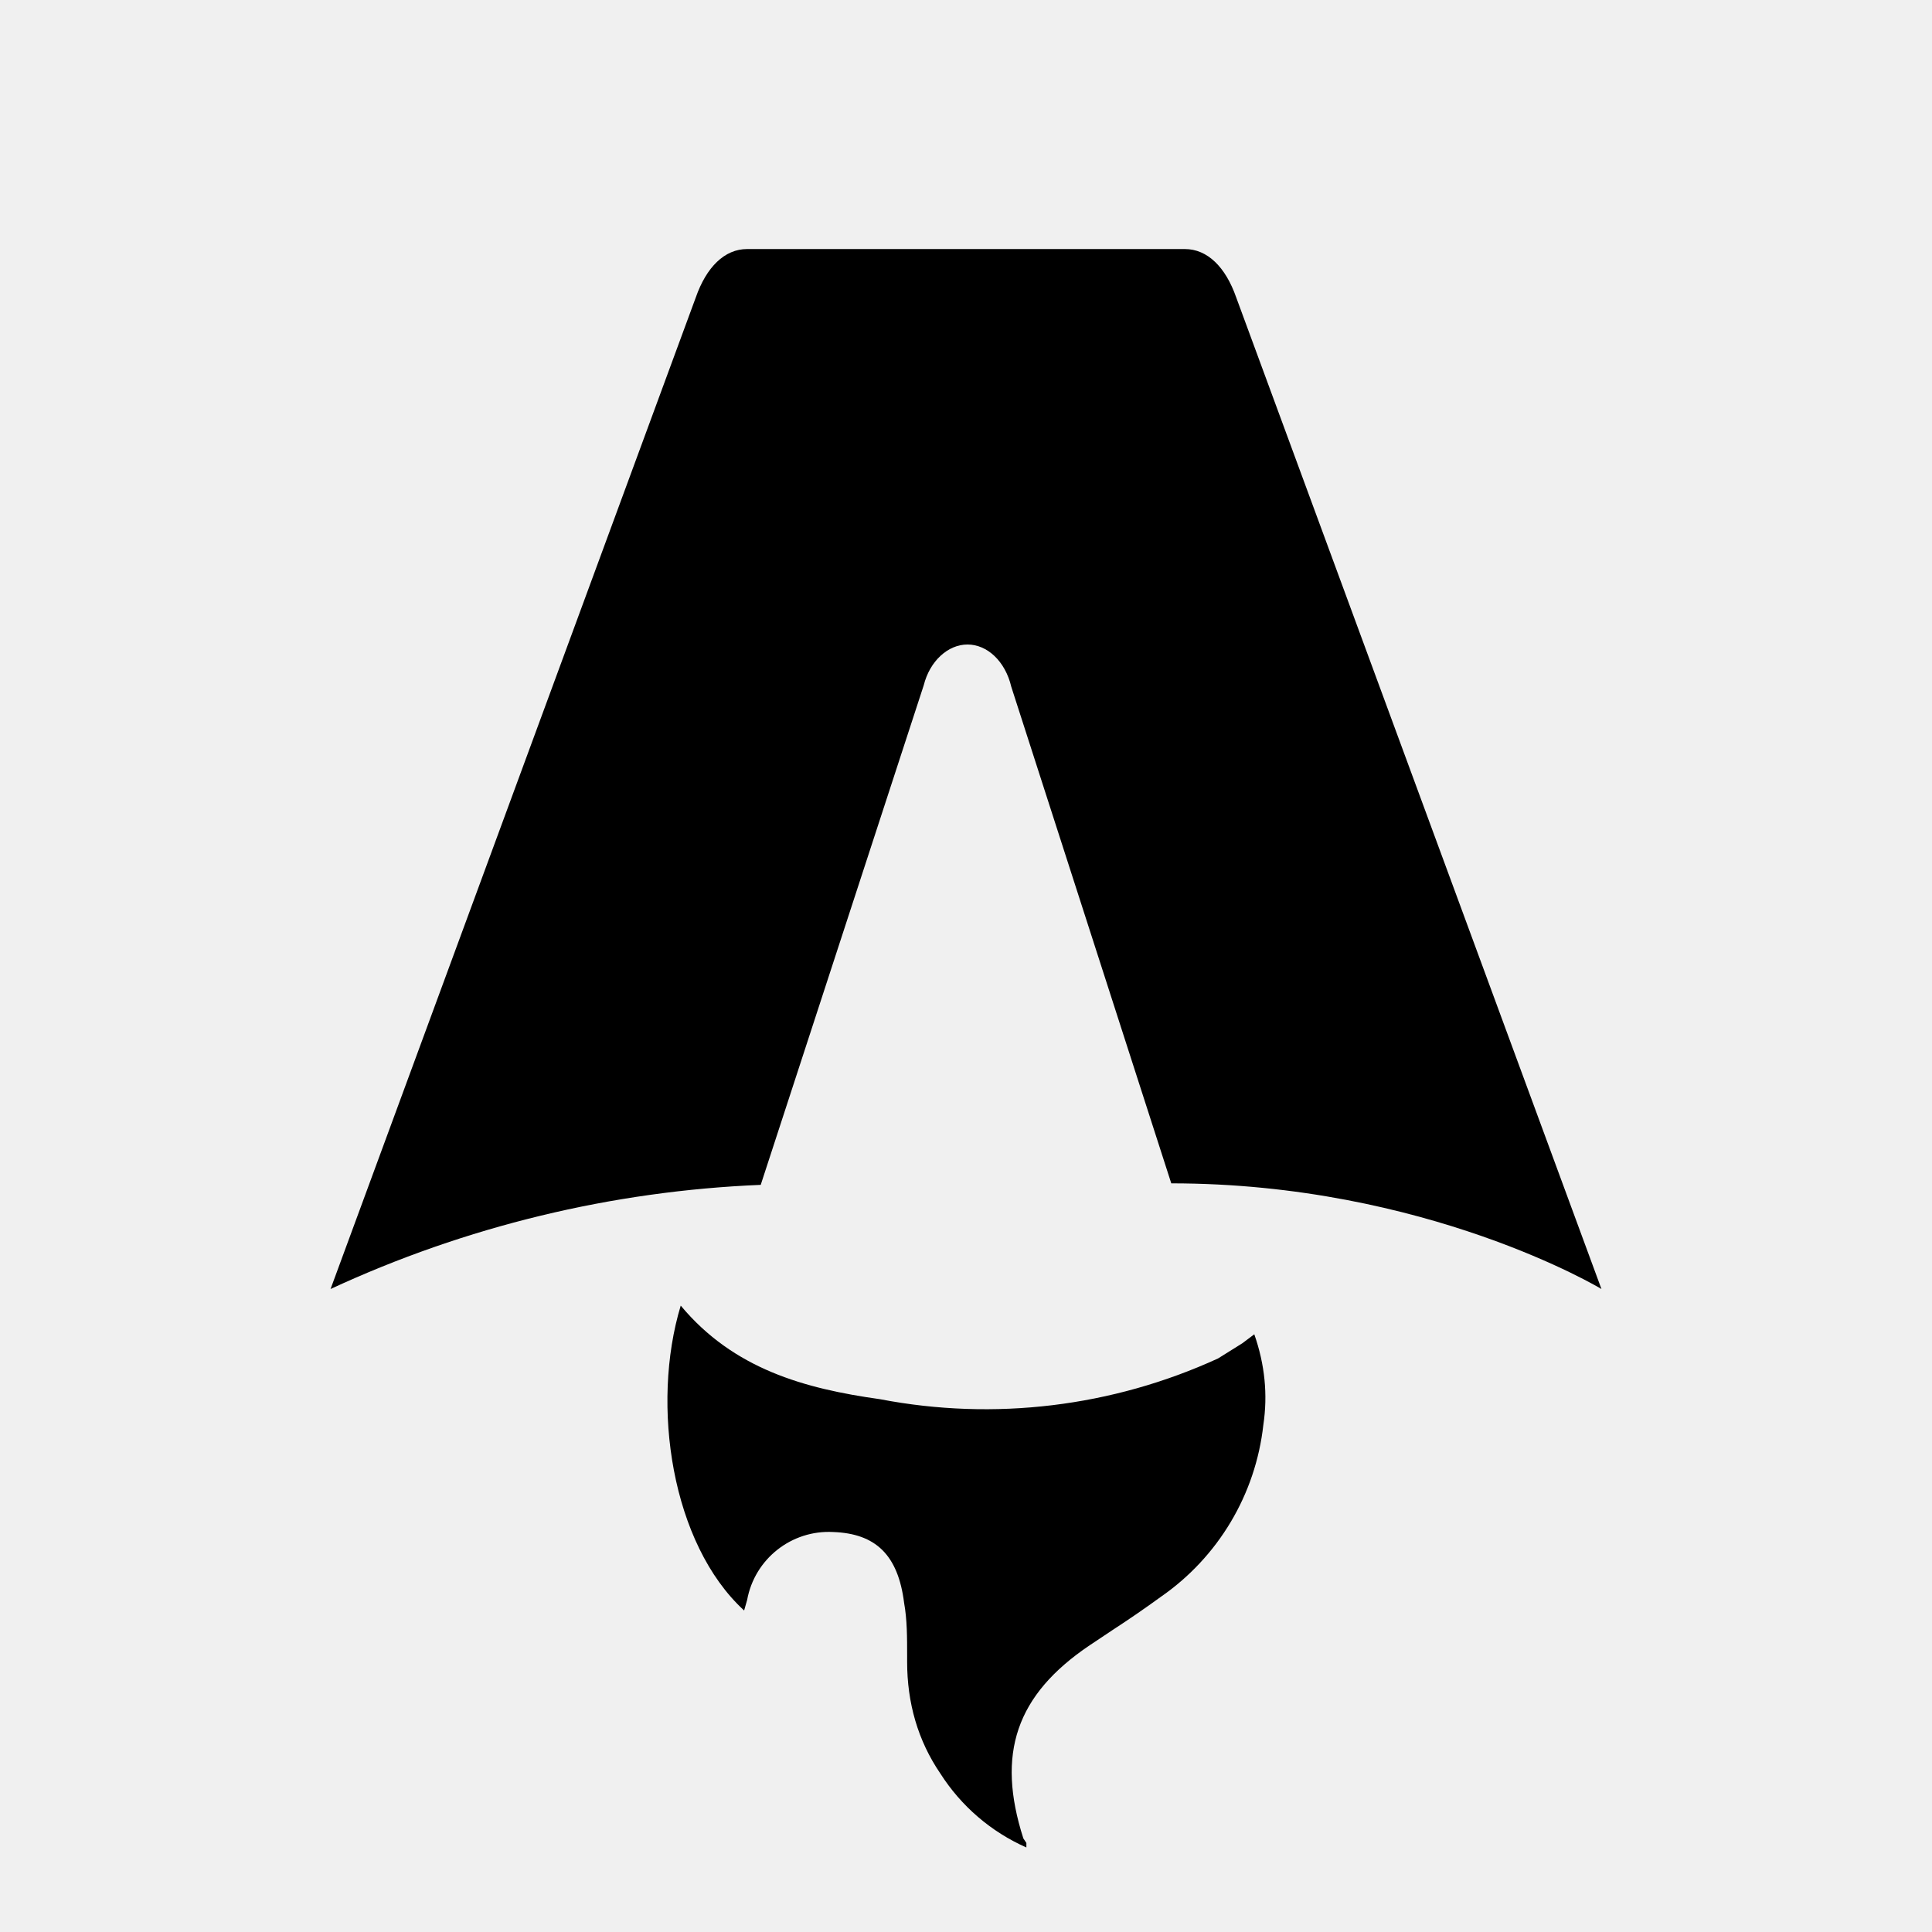
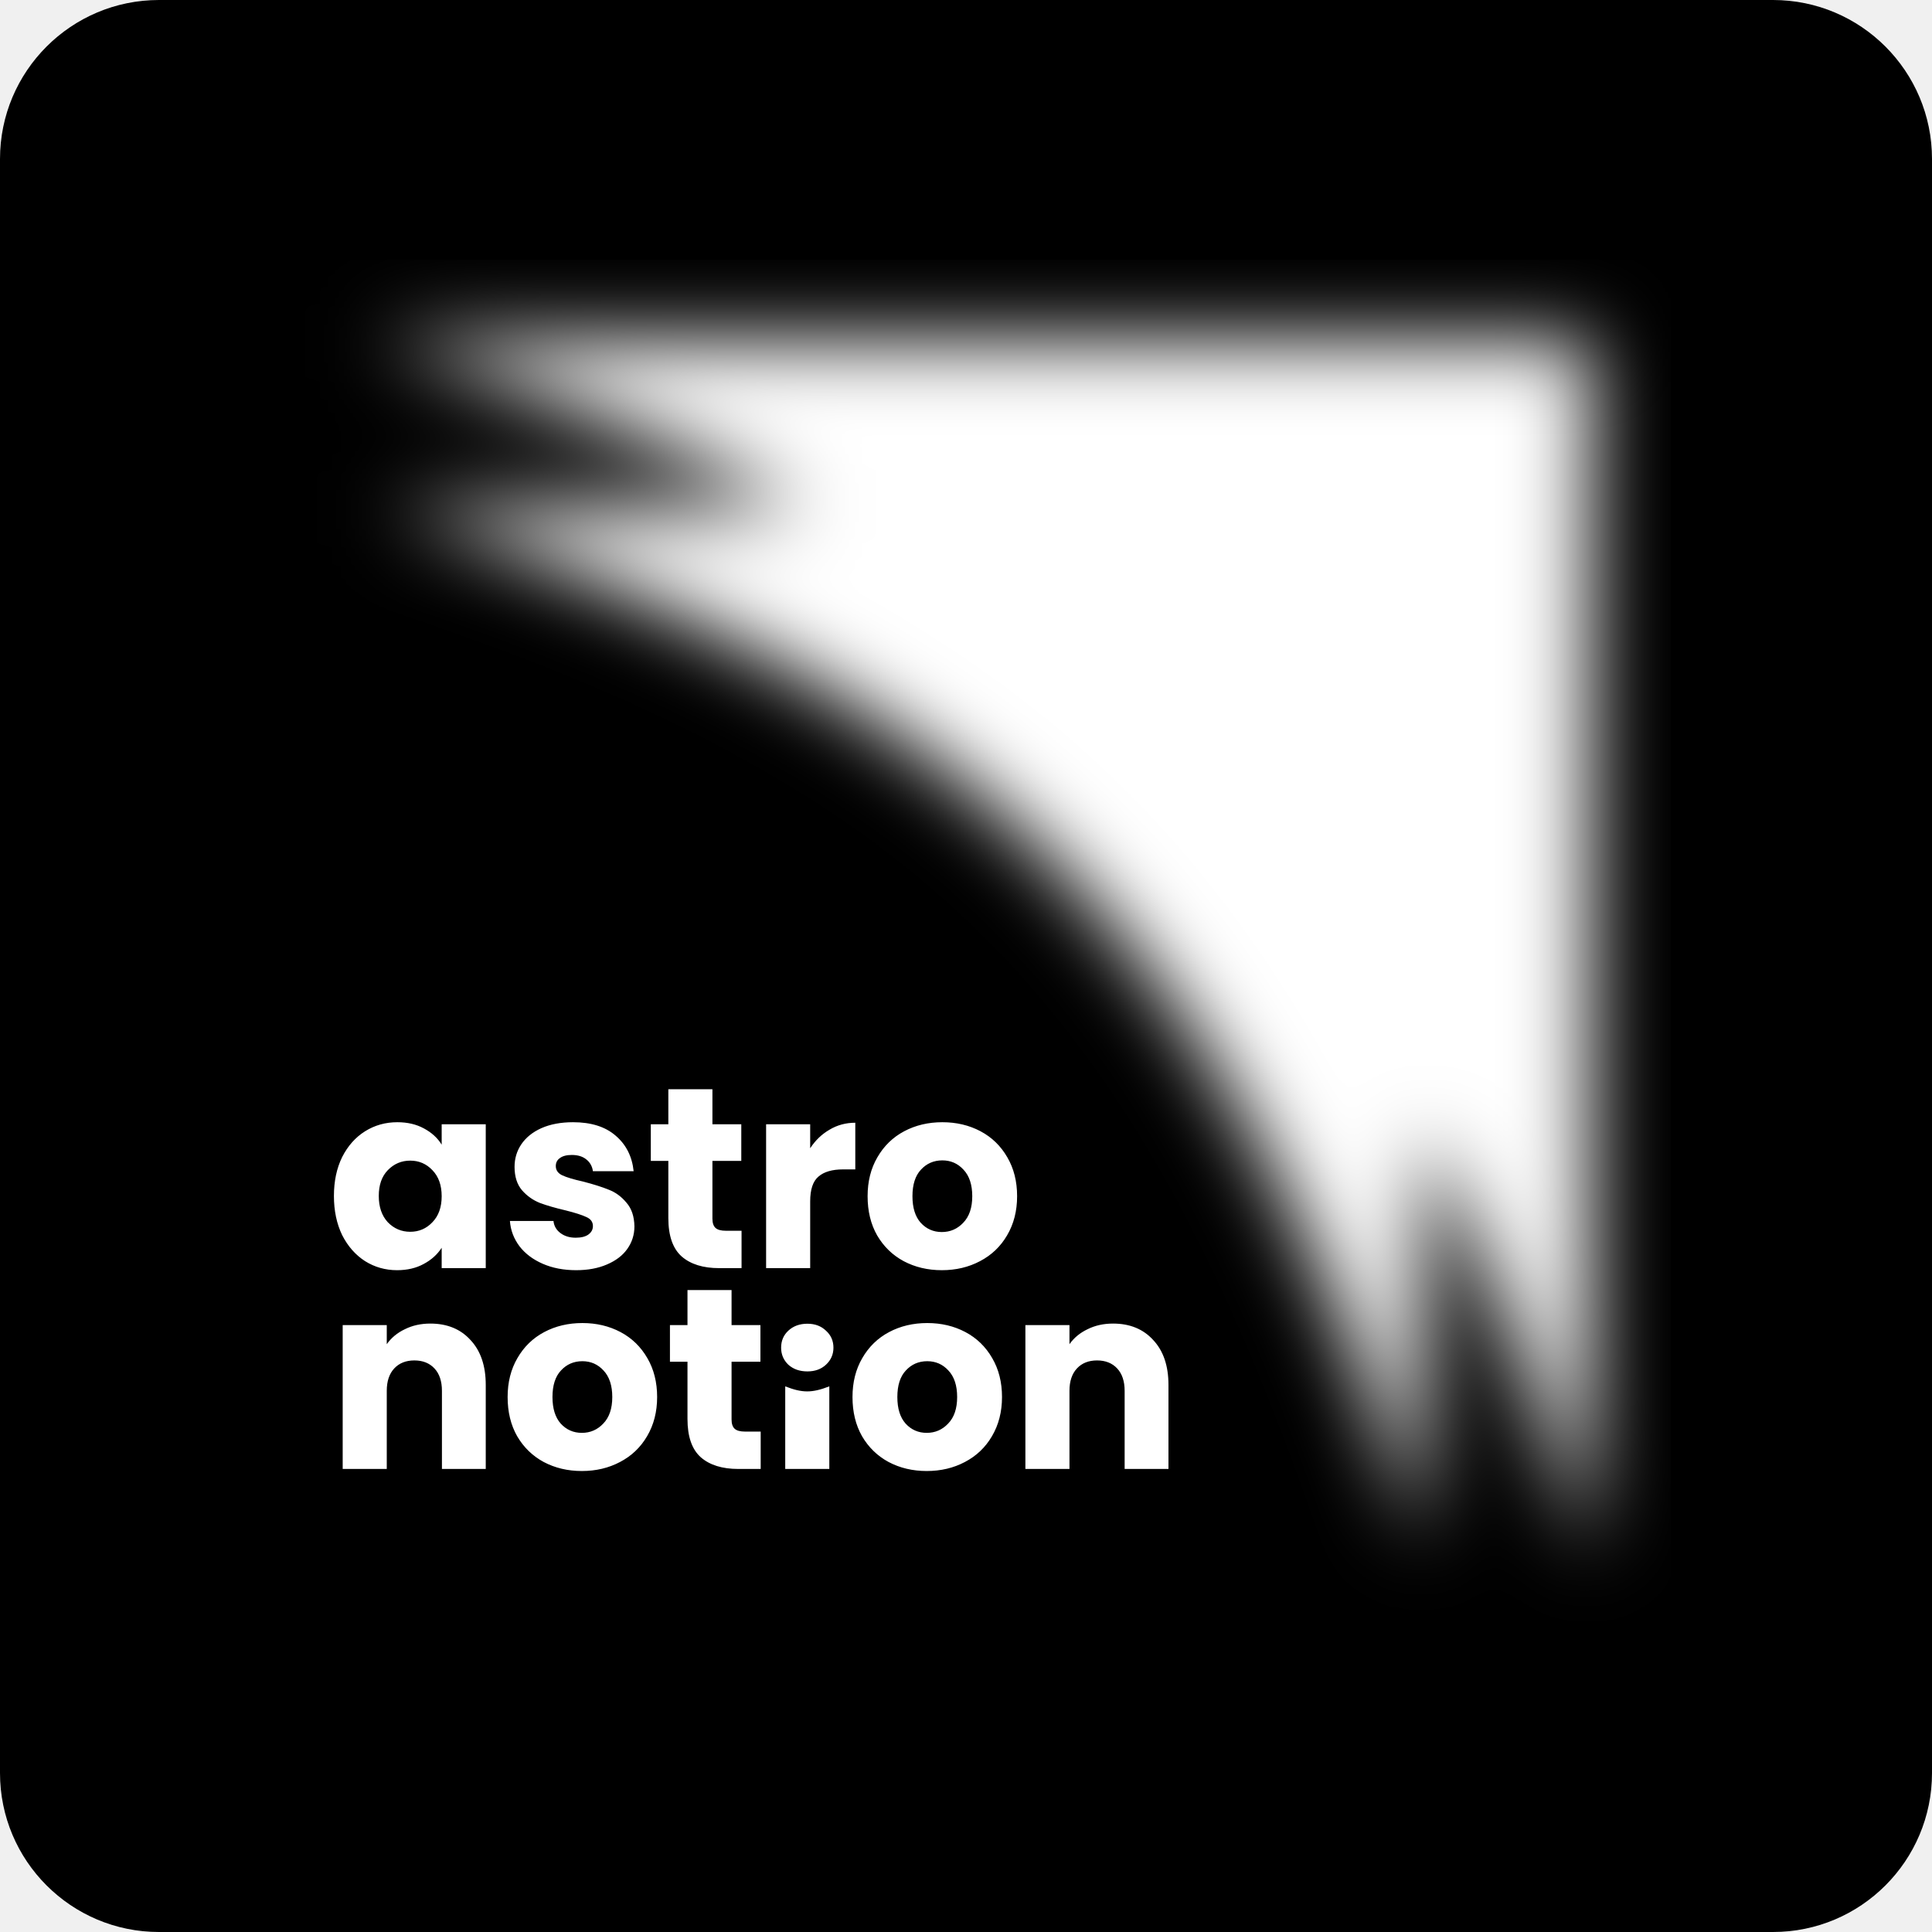
- <svg xmlns="http://www.w3.org/2000/svg" fill="none" viewBox="0 0 128 128">
-   <path d="M50.4 78.5a75.1 75.1 0 0 0-28.5 6.9l24.2-65.7c.7-2 1.9-3.2 3.4-3.2h29c1.5 0 2.7 1.2 3.4 3.2l24.2 65.7s-11.6-7-28.5-7L67 45.5c-.4-1.7-1.6-2.8-2.9-2.8-1.3 0-2.5 1.1-2.9 2.7L50.4 78.5Zm-1.1 28.2Zm-4.2-20.2c-2 6.6-.6 15.8 4.2 20.2a17.5 17.5 0 0 1 .2-.7 5.5 5.5 0 0 1 5.7-4.5c2.8.1 4.3 1.5 4.7 4.7.2 1.1.2 2.3.2 3.5v.4c0 2.7.7 5.2 2.2 7.4a13 13 0 0 0 5.7 4.9v-.3l-.2-.3c-1.8-5.6-.5-9.5 4.4-12.8l1.5-1a73 73 0 0 0 3.2-2.2 16 16 0 0 0 6.8-11.4c.3-2 .1-4-.6-6l-.8.6-1.6 1a37 37 0 0 1-22.4 2.7c-5-.7-9.7-2-13.2-6.2Z" />
-   <style>
-         path { fill: #000; }
-         @media (prefers-color-scheme: dark) {
-             path { fill: #FFF; }
-         }
-     </style>
+ <svg xmlns="http://www.w3.org/2000/svg" width="243" height="243" viewBox="0 0 243 243" fill="none">
+   <g clip-path="url(#clip0_630_318)">
+     <rect width="243" height="243" rx="20" fill="black" />
+     <g filter="url(#filter0_f_630_318)">
+       <path d="M200.118 196.153C193.479 175.447 186.607 157.739 178.964 142.414L179.263 194.663C153.372 115.182 123.757 87.462 48.172 63.572L101.295 63.875C85.686 56.057 67.7 49.252 46.683 42.718H200.118V196.153Z" fill="white" />
+     </g>
+     <path d="M73.25 166.408C75.022 166.408 76.621 166.787 78.048 167.543C79.474 168.299 80.598 169.391 81.42 170.817C82.241 172.222 82.652 173.854 82.652 175.713C82.652 177.572 82.23 179.215 81.388 180.642C80.566 182.047 79.431 183.127 77.983 183.884C76.557 184.64 74.957 185.019 73.184 185.019C71.412 185.019 69.813 184.64 68.386 183.884C66.982 183.127 65.868 182.046 65.047 180.642C64.247 179.237 63.847 177.593 63.847 175.713C63.847 173.854 64.258 172.222 65.079 170.817C65.9 169.391 67.024 168.299 68.451 167.543C69.877 166.786 71.477 166.408 73.25 166.408ZM116.627 166.408C118.399 166.408 119.998 166.787 121.425 167.543C122.851 168.299 123.975 169.391 124.797 170.817C125.618 172.222 126.029 173.854 126.029 175.713C126.029 177.572 125.607 179.215 124.764 180.642C123.943 182.047 122.808 183.127 121.36 183.884C119.934 184.64 118.334 185.019 116.561 185.019C114.789 185.019 113.19 184.64 111.763 183.884C110.359 183.127 109.245 182.046 108.424 180.642C107.624 179.237 107.224 177.593 107.224 175.713C107.224 173.854 107.635 172.222 108.456 170.817C109.277 169.391 110.401 168.299 111.828 167.543C113.254 166.786 114.854 166.408 116.627 166.408ZM54.126 166.474C56.244 166.474 57.93 167.166 59.183 168.549C60.459 169.911 61.096 171.791 61.096 174.19V184.76H55.585V174.936C55.585 173.725 55.271 172.785 54.644 172.115C54.017 171.445 53.175 171.11 52.116 171.11C51.057 171.11 50.214 171.445 49.587 172.115C48.96 172.785 48.646 173.725 48.646 174.936V184.76H43.102V166.668H48.646V169.067C49.208 168.268 49.965 167.64 50.916 167.187C51.867 166.711 52.937 166.474 54.126 166.474ZM92.013 166.668H95.643V171.272H92.013V178.534C92.013 179.074 92.142 179.464 92.401 179.702C92.66 179.94 93.093 180.059 93.698 180.059H95.677V184.76H92.855C90.845 184.76 89.278 184.273 88.154 183.301C87.03 182.307 86.469 180.696 86.469 178.47V171.272H84.263V166.668H86.469V162.259H92.013V166.668ZM104.308 184.76H98.764V174.372C100.902 175.209 102.107 175.223 104.308 174.372V184.76ZM139.994 166.474C142.112 166.474 143.798 167.166 145.052 168.549C146.327 169.911 146.965 171.791 146.965 174.19V184.76H141.453V174.936C141.453 173.725 141.139 172.785 140.512 172.115C139.886 171.445 139.042 171.11 137.983 171.11C136.924 171.11 136.082 171.445 135.455 172.115C134.828 172.785 134.514 173.725 134.514 174.936V184.76H128.97V166.668H134.514V169.067C135.076 168.268 135.833 167.64 136.784 167.187C137.735 166.711 138.805 166.474 139.994 166.474ZM73.25 171.207C72.169 171.207 71.272 171.596 70.558 172.374C69.845 173.13 69.488 174.243 69.488 175.713C69.488 177.161 69.835 178.275 70.526 179.053C71.239 179.831 72.125 180.22 73.184 180.22C74.243 180.22 75.141 179.831 75.876 179.053C76.632 178.275 77.01 177.161 77.01 175.713C77.01 174.265 76.643 173.152 75.908 172.374C75.195 171.596 74.309 171.207 73.25 171.207ZM116.627 171.207C115.546 171.207 114.649 171.596 113.935 172.374C113.222 173.13 112.865 174.243 112.865 175.713C112.865 177.161 113.211 178.275 113.903 179.053C114.616 179.831 115.502 180.22 116.561 180.22C117.62 180.22 118.518 179.831 119.253 179.053C120.009 178.275 120.387 177.161 120.387 175.713C120.387 174.265 120.02 173.152 119.285 172.374C118.572 171.596 117.686 171.207 116.627 171.207ZM101.552 166.493C102.504 166.493 103.282 166.785 103.887 167.368C104.514 167.93 104.827 168.644 104.827 169.509C104.827 170.352 104.514 171.065 103.887 171.648C103.282 172.21 102.504 172.491 101.552 172.491C100.58 172.491 99.78 172.21 99.153 171.648C98.548 171.065 98.246 170.352 98.246 169.509C98.246 168.644 98.548 167.93 99.153 167.368C99.78 166.785 100.58 166.493 101.552 166.493ZM49.975 141.149C51.251 141.149 52.364 141.409 53.315 141.928C54.288 142.446 55.034 143.127 55.553 143.97V141.409H61.096V159.5H55.553V156.938C55.012 157.781 54.256 158.463 53.283 158.981C52.332 159.5 51.218 159.76 49.943 159.76C48.473 159.76 47.133 159.381 45.923 158.625C44.712 157.847 43.751 156.755 43.038 155.351C42.346 153.924 42 152.281 42 150.422C42 148.563 42.346 146.931 43.038 145.526C43.751 144.122 44.712 143.041 45.923 142.284C47.133 141.528 48.484 141.149 49.975 141.149ZM72.079 141.149C74.348 141.149 76.132 141.711 77.428 142.835C78.747 143.959 79.504 145.451 79.698 147.31H74.575C74.489 146.683 74.207 146.186 73.732 145.818C73.278 145.451 72.673 145.267 71.917 145.267C71.268 145.267 70.77 145.397 70.425 145.656C70.079 145.894 69.906 146.229 69.906 146.661C69.906 147.18 70.176 147.569 70.717 147.828C71.278 148.087 72.143 148.347 73.31 148.606C74.65 148.952 75.742 149.298 76.585 149.644C77.428 149.968 78.163 150.508 78.79 151.265C79.438 152 79.773 152.994 79.795 154.248C79.795 155.307 79.492 156.258 78.888 157.101C78.304 157.922 77.45 158.57 76.326 159.046C75.224 159.521 73.937 159.76 72.468 159.76C70.89 159.76 69.485 159.49 68.253 158.949C67.021 158.409 66.048 157.674 65.335 156.744C64.622 155.793 64.222 154.734 64.135 153.567H69.614C69.679 154.194 69.971 154.702 70.49 155.091C71.009 155.48 71.647 155.675 72.403 155.675C73.094 155.675 73.624 155.544 73.991 155.285C74.38 155.004 74.575 154.648 74.575 154.216C74.575 153.697 74.305 153.319 73.764 153.081C73.224 152.822 72.349 152.54 71.138 152.237C69.842 151.935 68.761 151.622 67.896 151.298C67.032 150.952 66.286 150.422 65.659 149.709C65.032 148.974 64.719 147.991 64.719 146.759C64.719 145.721 64.999 144.78 65.561 143.938C66.145 143.073 66.988 142.393 68.091 141.896C69.215 141.398 70.544 141.149 72.079 141.149ZM118.526 141.149C120.298 141.149 121.898 141.528 123.324 142.284C124.75 143.041 125.875 144.132 126.696 145.559C127.517 146.963 127.928 148.595 127.928 150.454C127.928 152.313 127.507 153.956 126.664 155.383C125.842 156.788 124.708 157.869 123.26 158.625C121.833 159.381 120.233 159.76 118.461 159.76C116.689 159.76 115.089 159.381 113.663 158.625C112.258 157.868 111.144 156.788 110.323 155.383C109.523 153.978 109.124 152.335 109.124 150.454C109.124 148.595 109.534 146.963 110.355 145.559C111.177 144.132 112.301 143.041 113.727 142.284C115.154 141.528 116.754 141.149 118.526 141.149ZM89.606 141.409H93.237V146.014H89.606V153.275C89.606 153.816 89.736 154.206 89.995 154.443C90.254 154.681 90.687 154.8 91.292 154.8H93.27V159.501H90.449C88.439 159.501 86.872 159.015 85.748 158.042C84.624 157.048 84.062 155.437 84.062 153.211V146.014H81.857V141.409H84.062V137H89.606V141.409ZM107.576 147.082H106.052C104.669 147.082 103.631 147.385 102.939 147.99C102.248 148.574 101.902 149.611 101.902 151.103V159.5H96.358V141.408H101.902V144.424C102.551 143.43 103.361 142.651 104.334 142.089C105.306 141.505 106.387 141.214 107.576 141.214V147.082ZM118.526 145.948C117.445 145.948 116.548 146.337 115.835 147.115C115.122 147.872 114.765 148.985 114.765 150.454C114.765 151.902 115.111 153.016 115.802 153.794C116.516 154.572 117.402 154.961 118.461 154.961C119.52 154.961 120.417 154.572 121.152 153.794C121.909 153.016 122.287 151.902 122.287 150.454C122.287 149.006 121.919 147.893 121.184 147.115C120.471 146.337 119.585 145.948 118.526 145.948ZM51.596 145.98C50.494 145.981 49.554 146.38 48.776 147.18C48.02 147.958 47.641 149.039 47.641 150.422C47.641 151.805 48.02 152.908 48.776 153.729C49.554 154.529 50.494 154.929 51.596 154.929C52.699 154.929 53.629 154.529 54.386 153.729C55.164 152.93 55.553 151.837 55.553 150.454C55.552 149.071 55.163 147.979 54.386 147.18C53.629 146.38 52.699 145.98 51.596 145.98Z" fill="white" />
+   </g>
+   <defs>
+     <filter id="filter0_f_630_318" x="36.683" y="32.718" width="173.435" height="173.436" filterUnits="userSpaceOnUse" color-interpolation-filters="sRGB">
+       <feFlood flood-opacity="0" result="BackgroundImageFix" />
+       <feBlend mode="normal" in="SourceGraphic" in2="BackgroundImageFix" result="shape" />
+       <feGaussianBlur stdDeviation="5" result="effect1_foregroundBlur_630_318" />
+     </filter>
+     <clipPath id="clip0_630_318">
+       <rect width="243" height="243" rx="20" fill="white" />
+     </clipPath>
+   </defs>
</svg>
